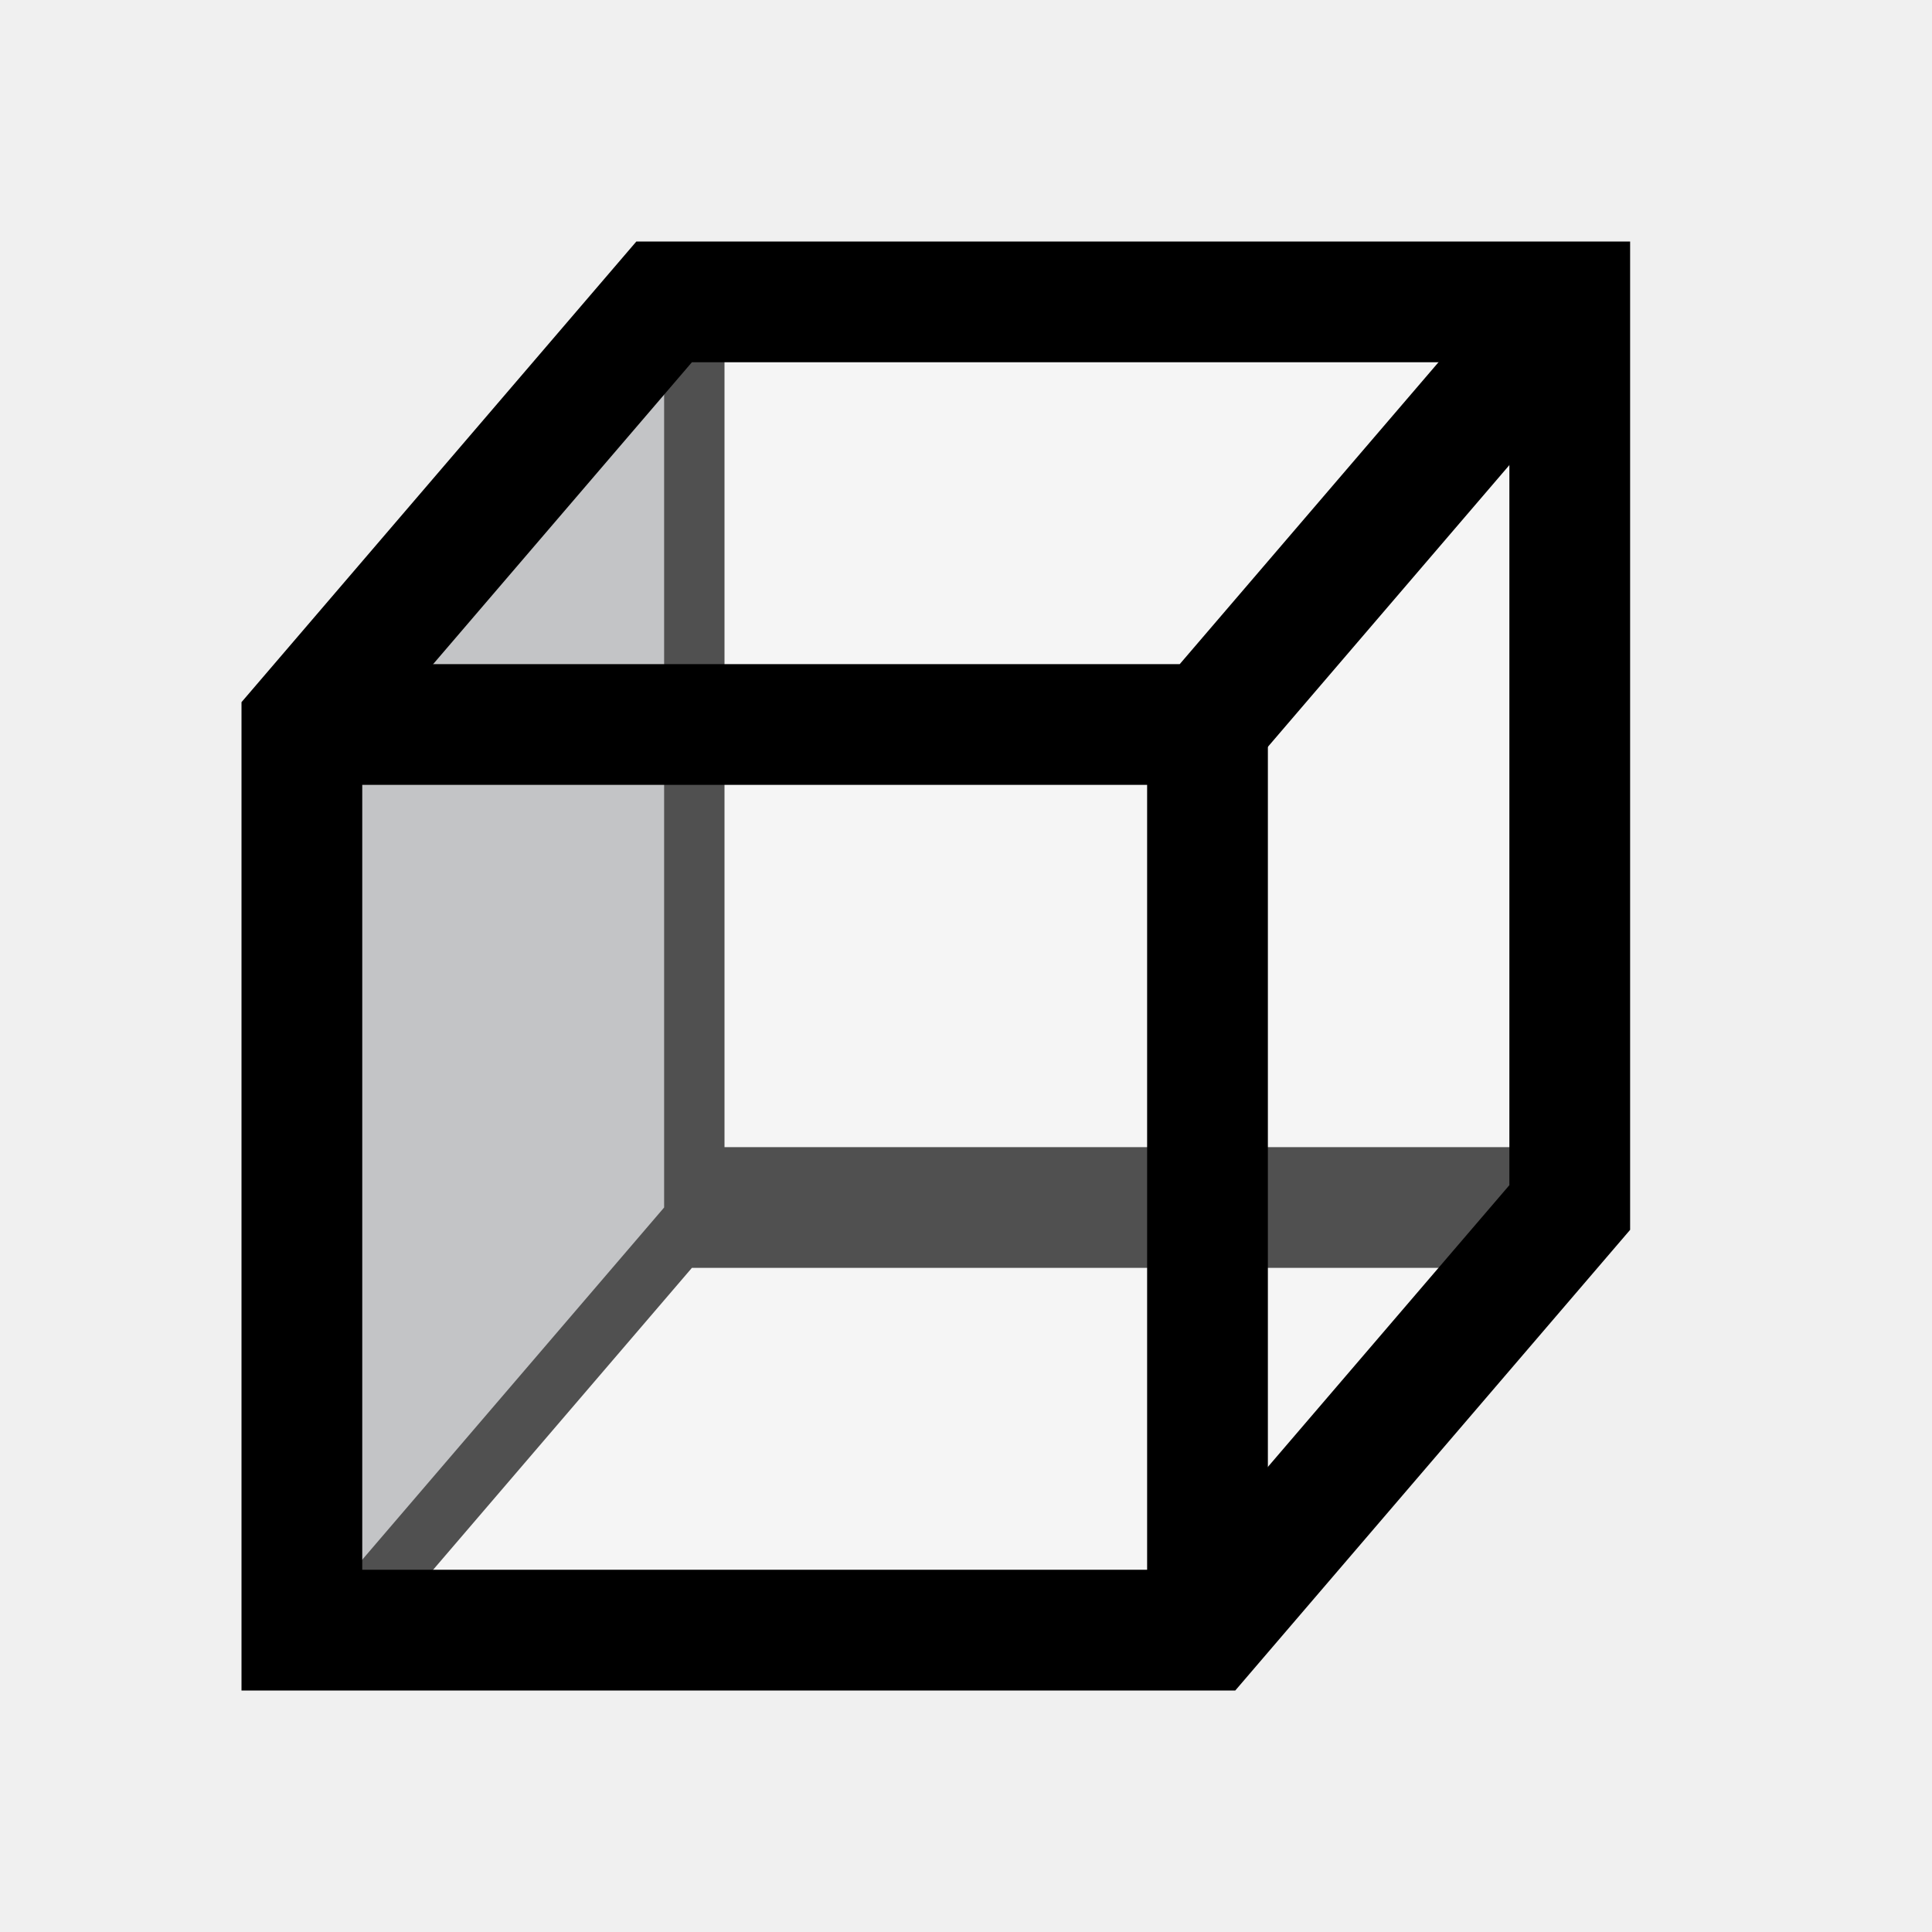
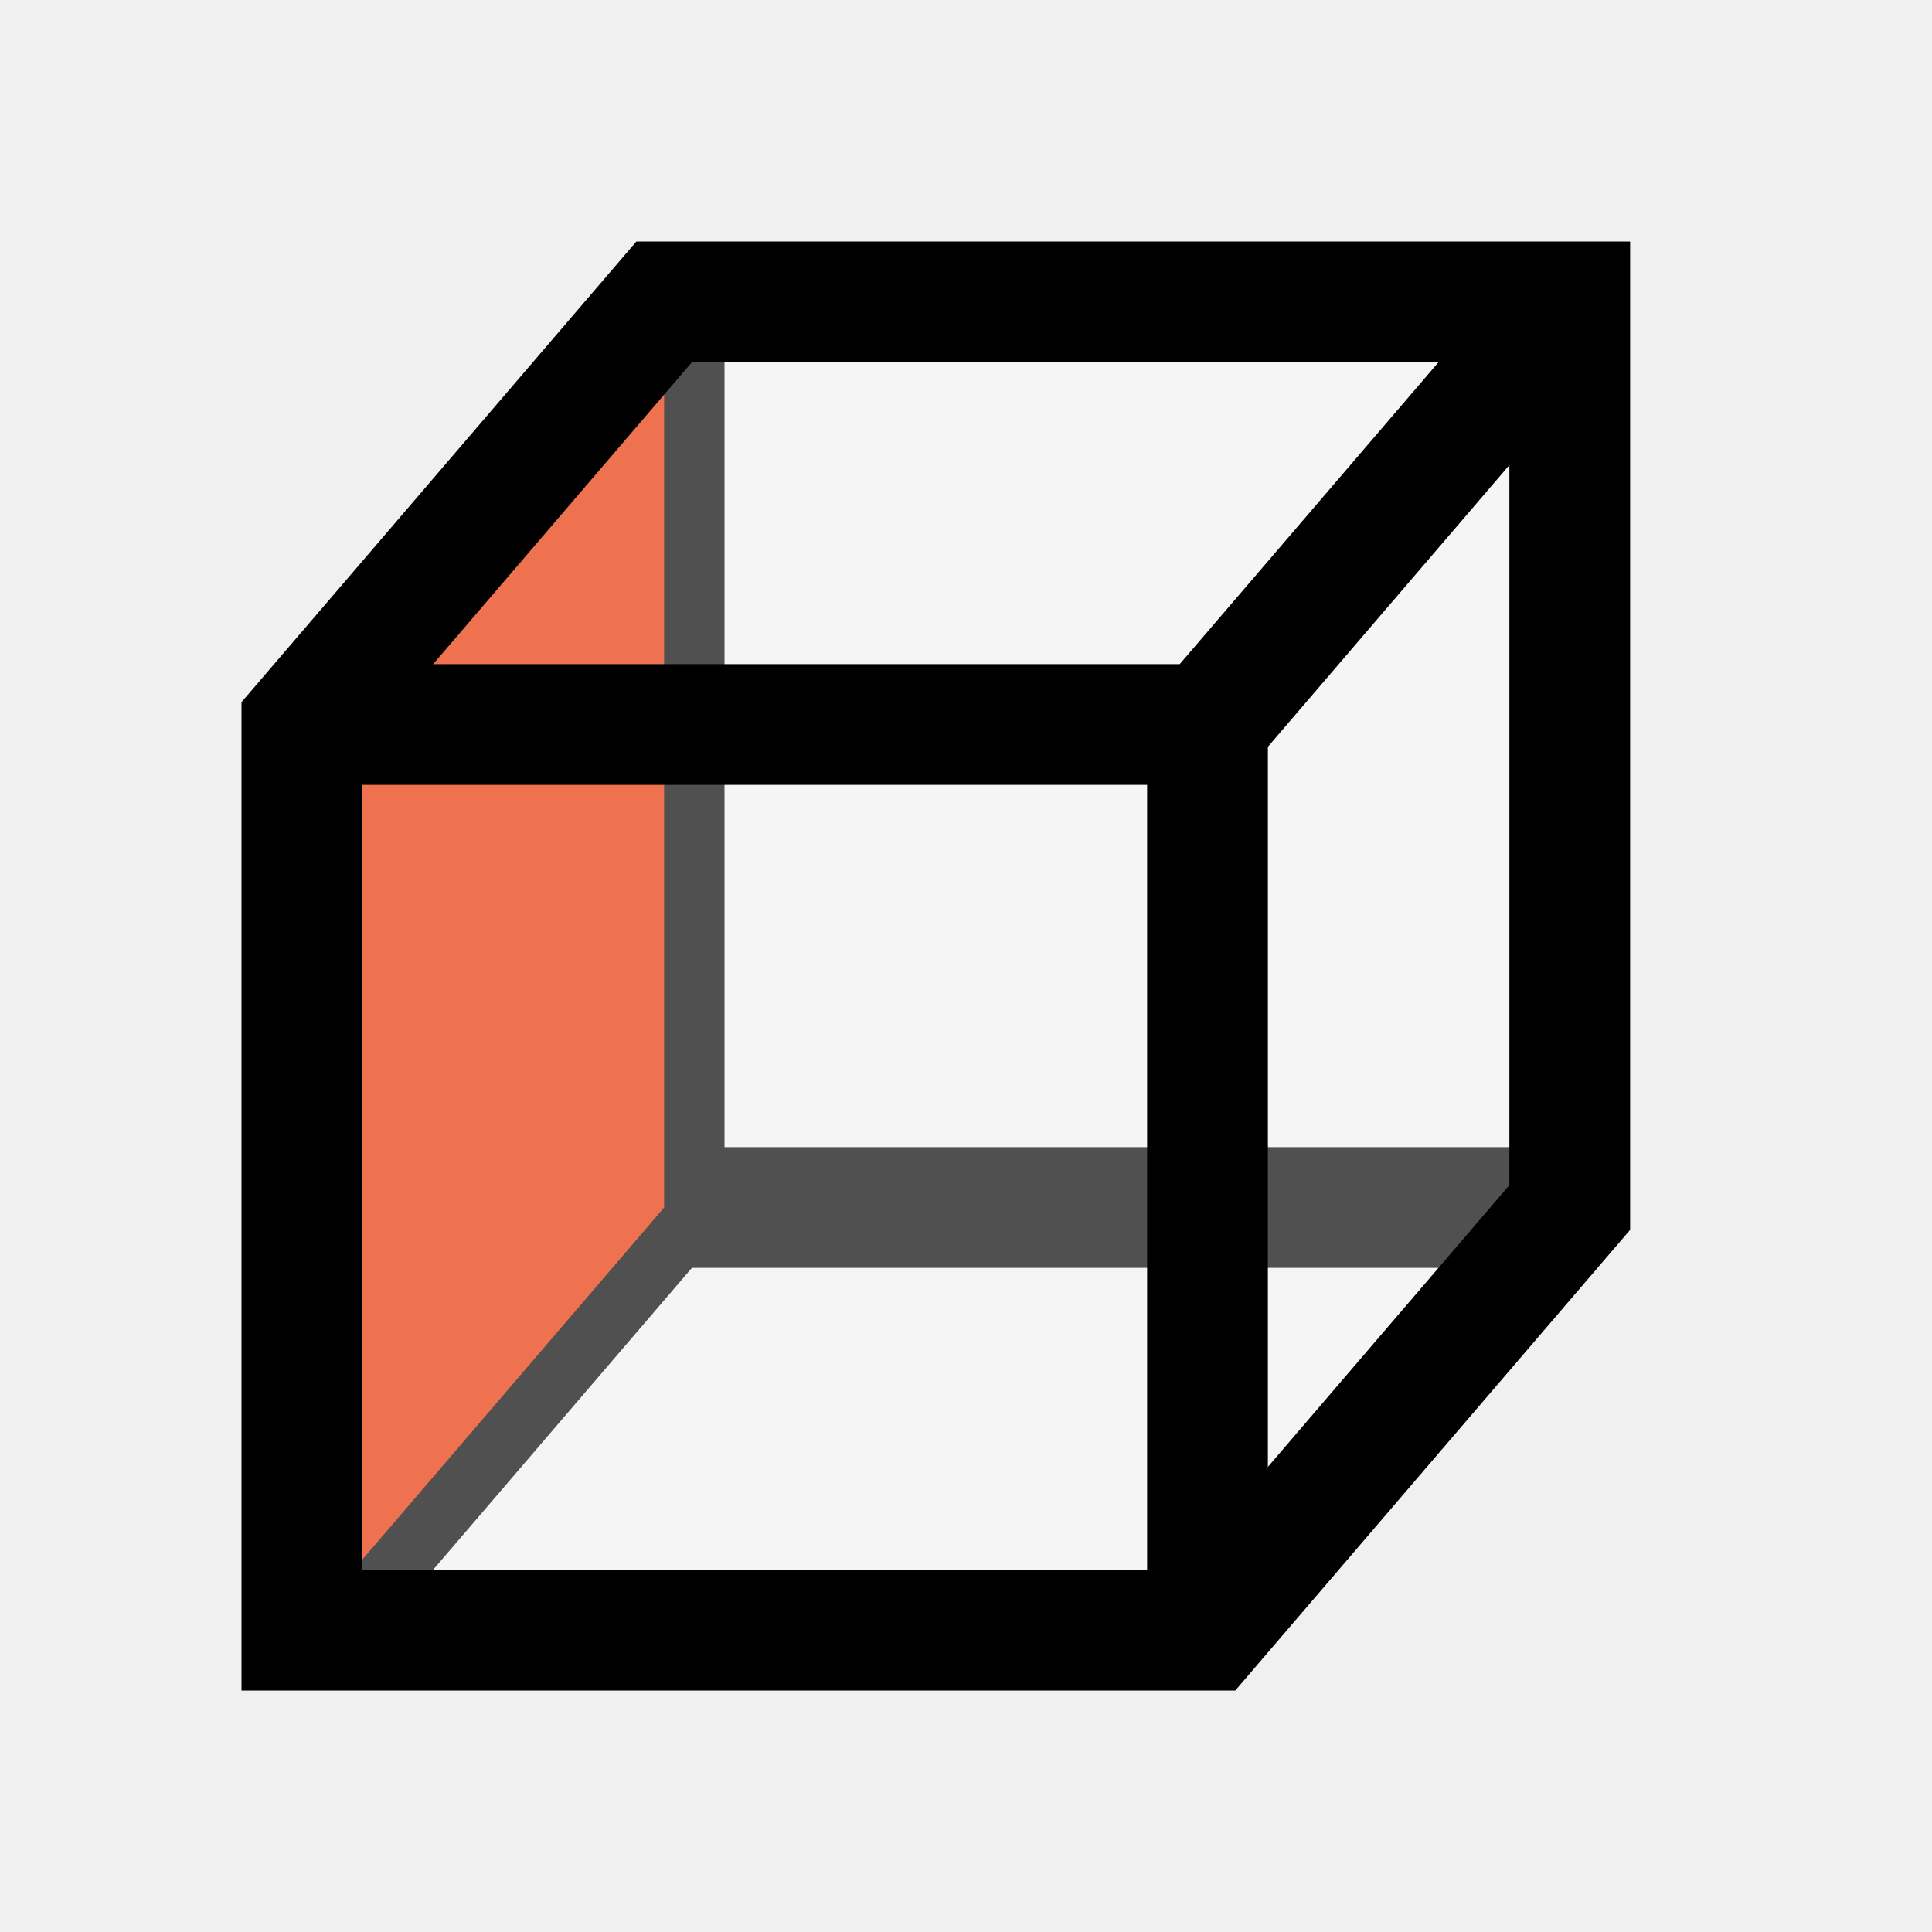
- <svg xmlns="http://www.w3.org/2000/svg" version="1.1" id="svg3797" x="0px" y="0px" viewBox="0 0 32 32" style="enable-background:new 0 0 32 32;" xml:space="preserve">
-   <style type="text/css">
- 	.st0{fill:none;stroke:#000000;stroke-width:2;}
- 	.st1{fill:#44A24A;fill-opacity:0;stroke:#000000;}
- 	.st2{fill:#A7A9AC;}
- 	.st3{fill:#FFFFFF;fill-opacity:0.314;}
- 	.st4{fill:#FFFFFF;fill-opacity:0.314;stroke:#000000;}
- </style>
+ <svg xmlns="http://www.w3.org/2000/svg" width="32px" height="32px" id="svg3797" version="1.1">
+   <defs id="defs3799" />
  <g id="layer1">
-     <path id="path891" class="st0" d="M11,5v15l-6,7l6-7h15" />
-     <path id="path843" class="st1" d="M11,5v15h15V5H11z" />
-     <path id="path835" class="st2" d="M11,5l-6,7v15l6-7V5z" />
-     <path id="path879" class="st3" d="M11,5l-6,7h15l6-7H11z" />
-     <path id="path881" class="st3" d="M26,5l-6,7v15l6-7V5z" />
-     <path id="path840" class="st4" d="M5,12v15h15V12H5z" />
-     <path id="path885" class="st0" d="M5,27V12l6-7h15v15l-6,7H5z" />
-     <path id="path887" class="st0" d="M5,12h15l6-7" />
-     <path id="path889" class="st0" d="M20,12v15" />
+     <path style="fill:none;stroke:#000000;stroke-width:2;stroke-linecap:butt;stroke-linejoin:miter;stroke-miterlimit:4;stroke-dasharray:none;stroke-opacity:1" d="m 11,5 v 15 l -6,7 6,-7 h 15" id="path891" />
+     <path style="fill:#44a24a;fill-opacity:0;stroke:#000000;stroke-width:1;stroke-linecap:butt;stroke-linejoin:miter;stroke-miterlimit:4;stroke-dasharray:none;stroke-opacity:1" d="M 10.97,4.985 V 20.015 H 26 V 4.985 Z" id="path843" />
+     <path style="fill:#e73100;stroke:none;stroke-width:1px;stroke-linecap:butt;stroke-linejoin:miter;stroke-opacity:1;fill-opacity:1" d="m 11,5 -6,7 v 15 l 6,-7 z" id="path835" />
+     <path style="fill:#ffffff;fill-opacity:0.314;stroke:none;stroke-width:1px;stroke-linecap:butt;stroke-linejoin:miter;stroke-opacity:1" d="M 11,5 5,12 H 20 L 26,5 Z" id="path879" />
+     <path style="fill:#ffffff;fill-opacity:0.314;stroke:none;stroke-width:1px;stroke-linecap:butt;stroke-linejoin:miter;stroke-opacity:1" d="m 26,5 -6,7 v 15 l 6,-7 z" id="path881" />
+     <path id="path840" d="M 4.985,11.97 V 27 H 20.015 V 11.97 Z" style="fill:#ffffff;fill-opacity:0.314;stroke:#000000;stroke-width:1;stroke-linecap:butt;stroke-linejoin:miter;stroke-miterlimit:4;stroke-dasharray:none;stroke-opacity:1" />
+     <path style="fill:none;stroke:#000000;stroke-width:2;stroke-linecap:butt;stroke-linejoin:miter;stroke-miterlimit:4;stroke-dasharray:none;stroke-opacity:1" d="M 5,27 V 12 l 6,-7 h 15 v 15 l -6,7 z" id="path885" />
+     <path style="fill:none;stroke:#000000;stroke-width:2;stroke-linecap:butt;stroke-linejoin:miter;stroke-miterlimit:4;stroke-dasharray:none;stroke-opacity:1" d="M 5,12 H 20 L 26,5" id="path887" />
+     <path style="fill:none;stroke:#000000;stroke-width:2;stroke-linecap:butt;stroke-linejoin:miter;stroke-miterlimit:4;stroke-dasharray:none;stroke-opacity:1" d="M 20,12 V 27" id="path889" />
  </g>
</svg>
